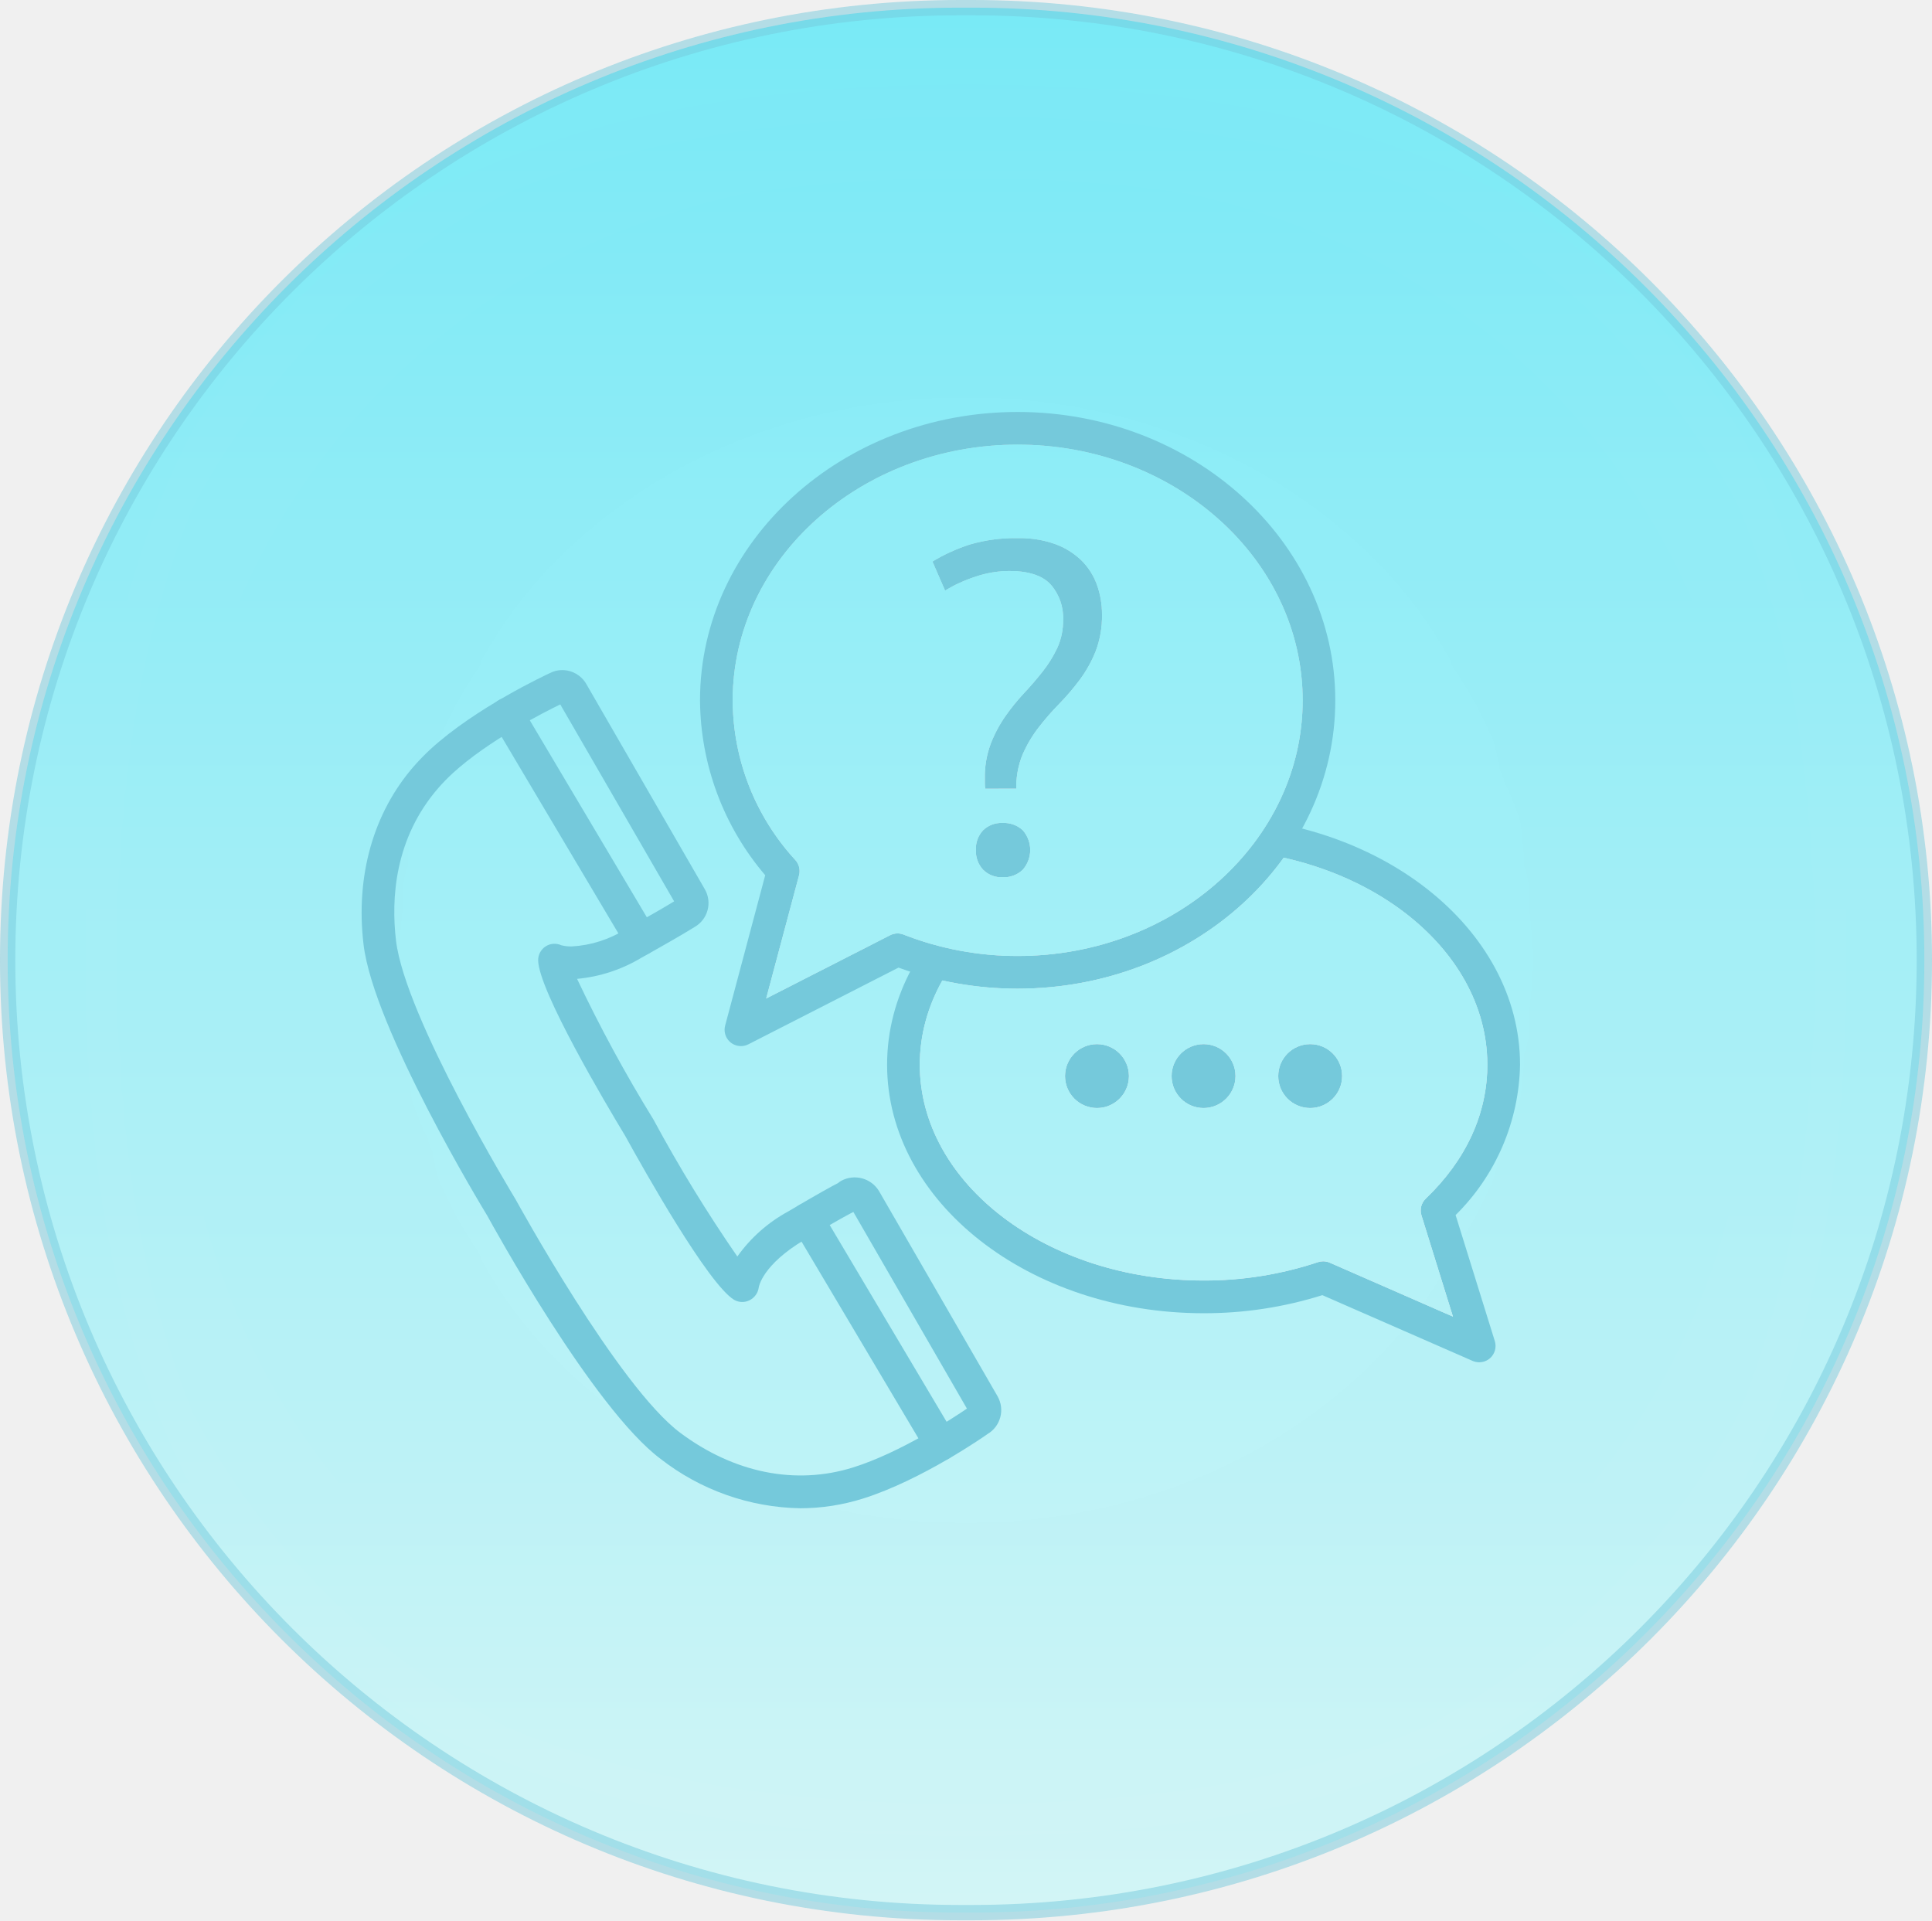
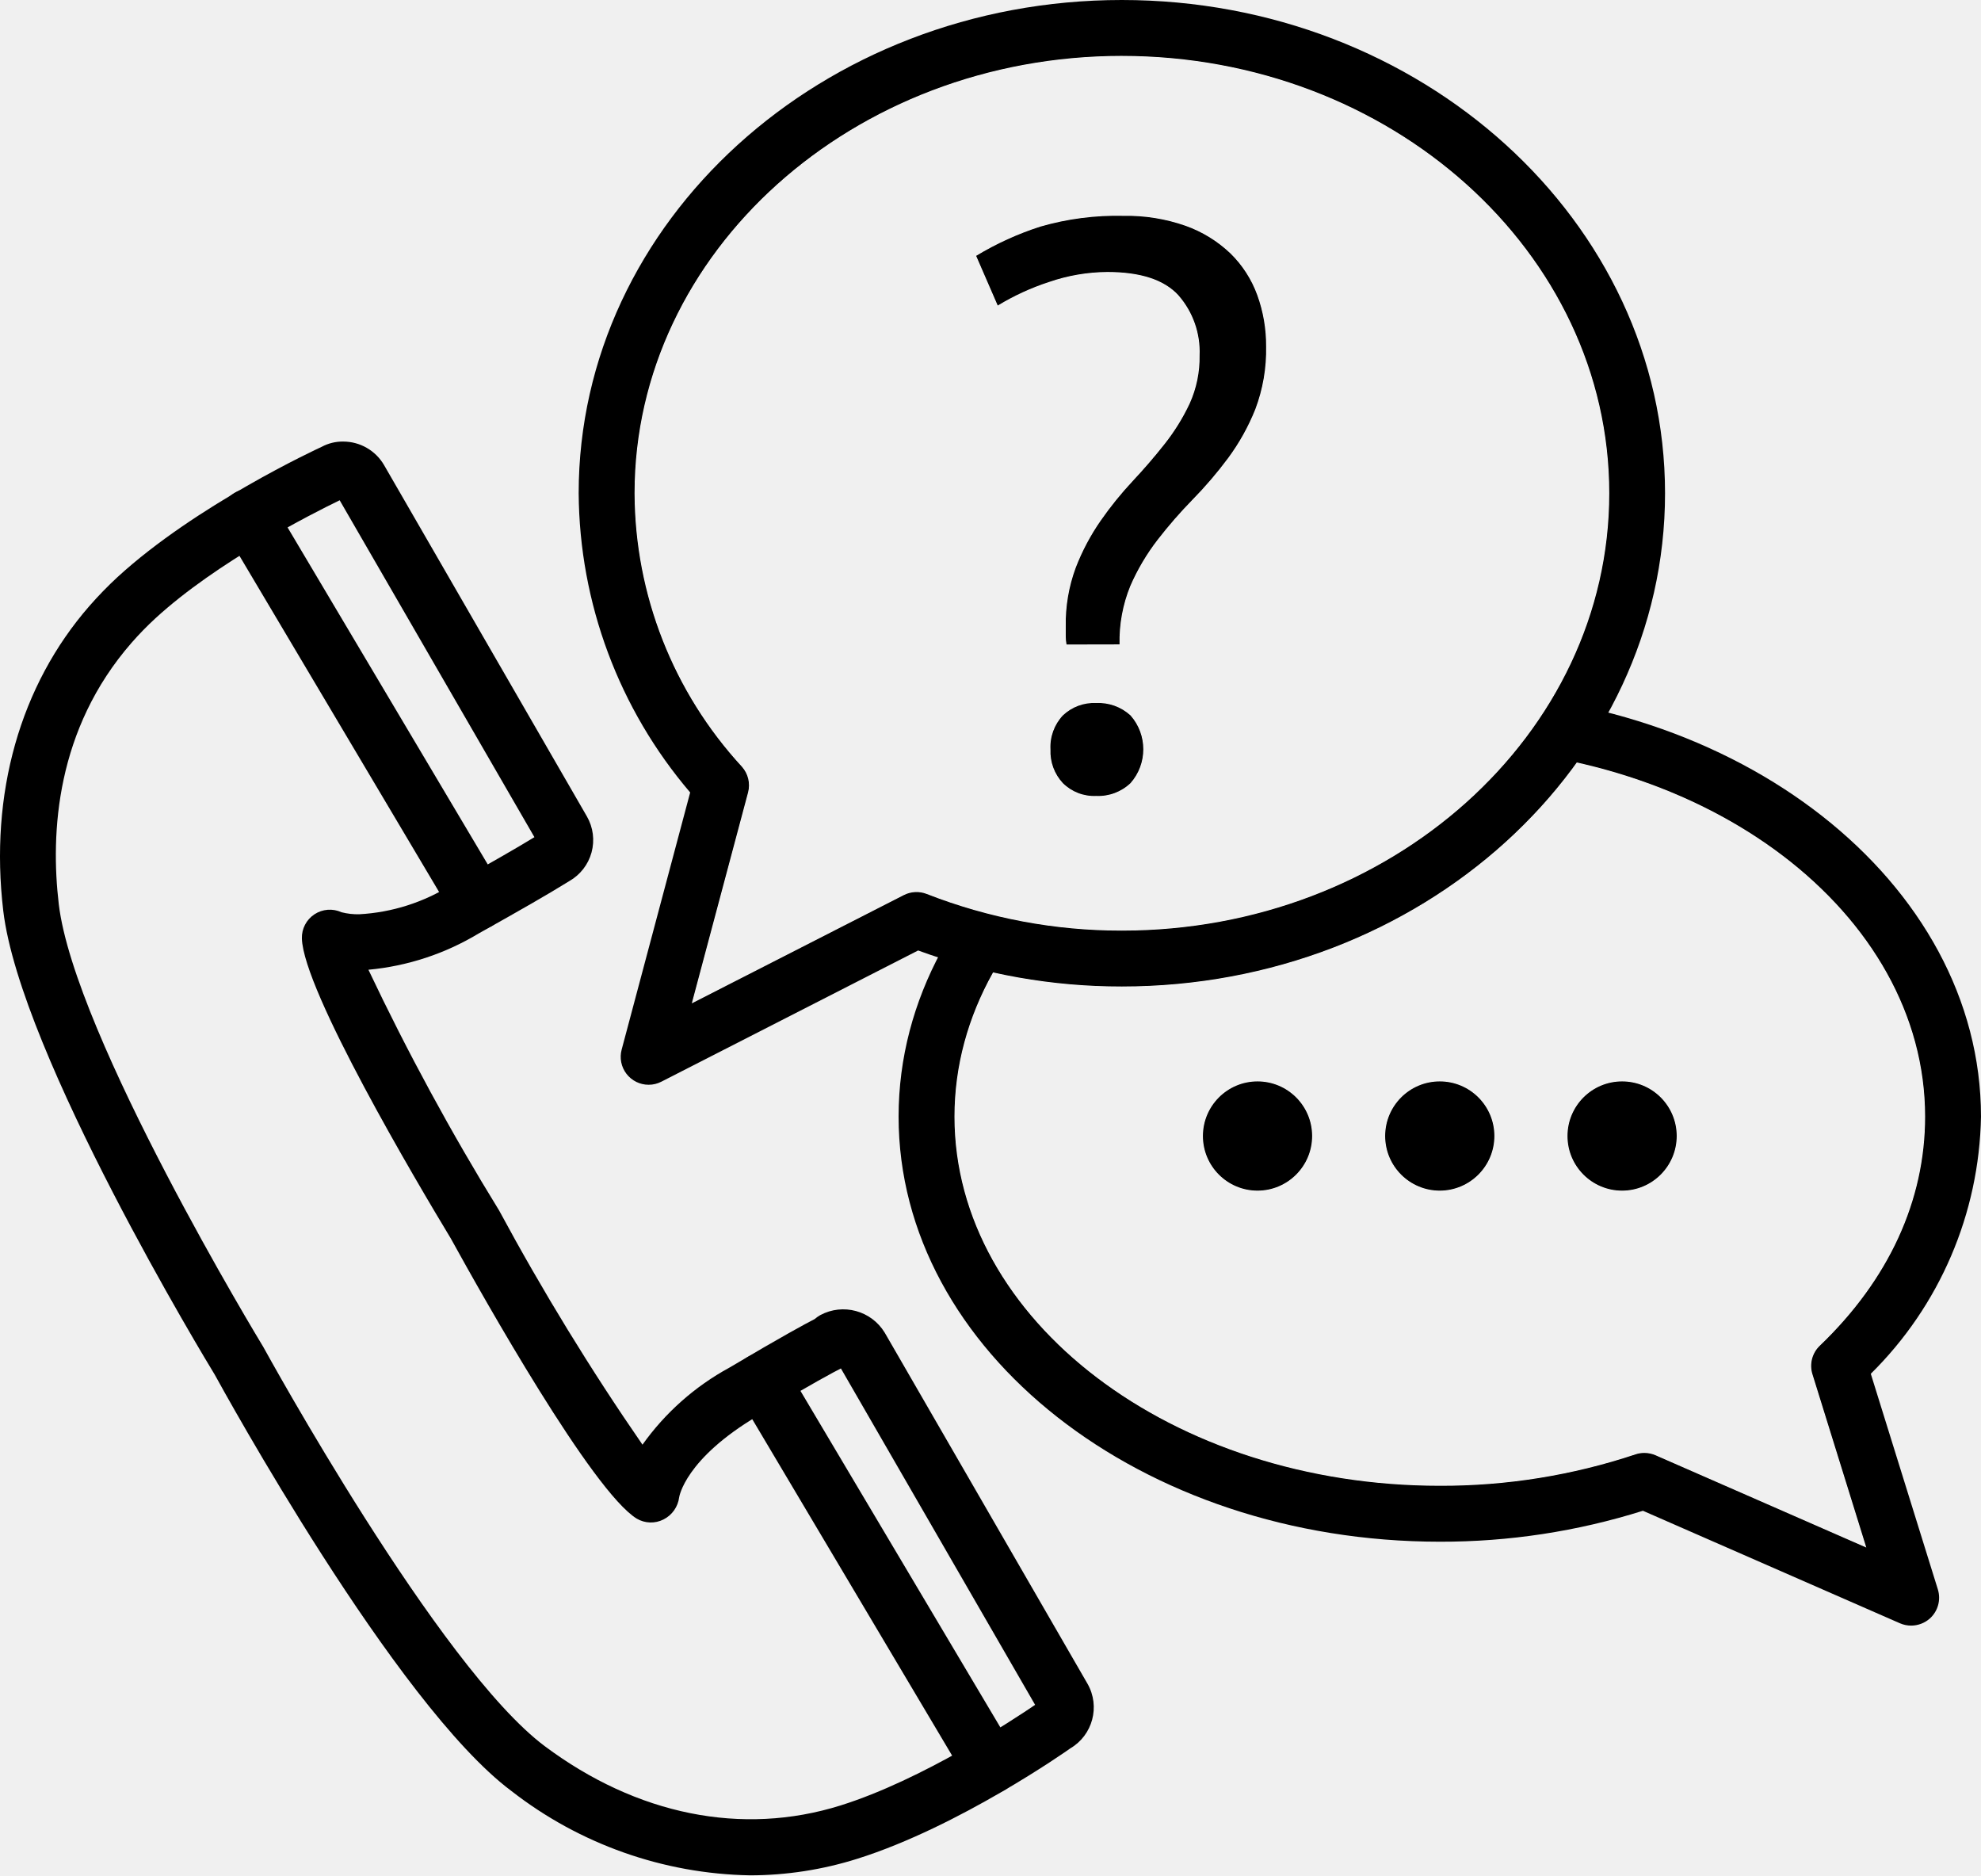
- <svg xmlns="http://www.w3.org/2000/svg" width="252.455" height="250.946" viewBox="0 0 252.455 250.946">
-   <defs>
-     <linearGradient id="linear-gradient" x1="0.5" x2="0.5" y2="1" gradientUnits="objectBoundingBox">
-       <stop offset="0" stop-color="#00e5ff" />
-       <stop offset="1" stop-color="#b7fdff" />
-     </linearGradient>
-     <filter id="Path_1335" x="0" y="0" width="252.455" height="250.946" filterUnits="userSpaceOnUse">
-       <feOffset input="SourceAlpha" />
-       <feGaussianBlur stdDeviation="49.5" result="blur" />
-       <feFlood flood-color="#80a5ac" flood-opacity="0.129" result="color" />
-       <feComposite operator="out" in="SourceGraphic" in2="blur" />
-       <feComposite operator="in" in="color" />
-       <feComposite operator="in" in2="SourceGraphic" />
-     </filter>
-   </defs>
-   <g id="Group_1531" data-name="Group 1531" transform="translate(-1389.07 -4799.768)">
-     <g data-type="innerShadowGroup">
-       <path id="Path_1335-2" data-name="Path 1335" d="M124.473,0h1.509a124.473,124.473,0,0,1,0,248.946h-1.509A124.473,124.473,0,0,1,124.473,0Z" transform="translate(1390.07 4800.768)" opacity="0.5" fill="url(#linear-gradient)" />
-       <g transform="matrix(1, 0, 0, 1, 1389.07, 4799.77)" filter="url(#Path_1335)">
-         <path id="Path_1335-3" data-name="Path 1335" d="M124.473,0h1.509a124.473,124.473,0,0,1,0,248.946h-1.509A124.473,124.473,0,0,1,124.473,0Z" transform="translate(1 1)" fill="#fff" opacity="0.5" />
+ <svg xmlns="http://www.w3.org/2000/svg" width="151.371" height="143.272" viewBox="0 0 151.371 143.272" id="beforeSale">
+   <g id="Group_1488" data-name="Group 1488" transform="translate(0 0)" style="mix-blend-mode: darken;isolation: isolate">
+     <g id="Group_1475" data-name="Group 1475" transform="translate(68.663 52.829)">
+       <g id="Group_1461" data-name="Group 1461">
+         <g id="Group_1460" data-name="Group 1460">
+           <g id="Group_1459" data-name="Group 1459">
+             <path id="Path_1292" data-name="Path 1292" d="M134.573,421c5.44-5.205,8.706-11.827,8.706-19.044,0-16.756-17.559-30.34-39.213-30.34S64.842,385.2,64.842,401.953s17.559,30.341,39.224,30.341a49.11,49.11,0,0,0,15.626-2.514l20.387,8.922Z" transform="translate(-62.706 -369.477)" fill="#fff" />
+             <path id="Path_1293" data-name="Path 1293" d="M141.215,441.973a2.138,2.138,0,0,1-.857-.177L120.717,433.2a51.325,51.325,0,0,1-15.515,2.364c-22.805,0-41.36-14.567-41.36-32.476S82.4,370.613,105.2,370.613s41.349,14.571,41.349,32.476a28.307,28.307,0,0,1-8.42,19.646l5.124,16.47a2.139,2.139,0,0,1-.615,2.228A2.163,2.163,0,0,1,141.215,441.973ZM120.828,428.78a2.167,2.167,0,0,1,.856.179l16.1,7.048-4.116-13.241a2.135,2.135,0,0,1,.562-2.176c5.265-5.037,8.048-11.09,8.048-17.5,0-15.551-16.632-28.2-37.077-28.2s-37.088,12.653-37.088,28.2,16.637,28.2,37.088,28.2a46.839,46.839,0,0,0,14.947-2.4A2.116,2.116,0,0,1,120.828,428.78Z" transform="translate(-63.842 -370.613)" />
+           </g>
+         </g>
      </g>
-       <path id="Path_1335-4" data-name="Path 1335" d="M124.473,0h1.509a124.473,124.473,0,0,1,0,248.946h-1.509A124.473,124.473,0,0,1,124.473,0Z" transform="translate(1390.07 4800.768)" fill="none" stroke="#75c9db" stroke-width="2" opacity="0.5" />
-     </g>
-     <g id="Group_1488" data-name="Group 1488" transform="translate(1436.324 4853.605)" style="mix-blend-mode: darken;isolation: isolate">
-       <g id="Group_1475" data-name="Group 1475" transform="translate(68.663 52.829)">
-         <g id="Group_1461" data-name="Group 1461">
-           <g id="Group_1460" data-name="Group 1460">
-             <g id="Group_1459" data-name="Group 1459">
-               <path id="Path_1292" data-name="Path 1292" d="M134.573,421c5.44-5.205,8.706-11.827,8.706-19.044,0-16.756-17.559-30.34-39.213-30.34S64.842,385.2,64.842,401.953s17.559,30.341,39.224,30.341a49.11,49.11,0,0,0,15.626-2.514l20.387,8.922Z" transform="translate(-62.706 -369.477)" fill="#fff" />
-               <path id="Path_1293" data-name="Path 1293" d="M141.215,441.973a2.138,2.138,0,0,1-.857-.177L120.717,433.2a51.325,51.325,0,0,1-15.515,2.364c-22.805,0-41.36-14.567-41.36-32.476S82.4,370.613,105.2,370.613s41.349,14.571,41.349,32.476a28.307,28.307,0,0,1-8.42,19.646l5.124,16.47a2.139,2.139,0,0,1-.615,2.228A2.163,2.163,0,0,1,141.215,441.973ZM120.828,428.78a2.167,2.167,0,0,1,.856.179l16.1,7.048-4.116-13.241a2.135,2.135,0,0,1,.562-2.176c5.265-5.037,8.048-11.09,8.048-17.5,0-15.551-16.632-28.2-37.077-28.2s-37.088,12.653-37.088,28.2,16.637,28.2,37.088,28.2a46.839,46.839,0,0,0,14.947-2.4A2.116,2.116,0,0,1,120.828,428.78Z" transform="translate(-63.842 -370.613)" fill="#75c9db" />
+       <g id="Group_1474" data-name="Group 1474" transform="translate(23.254 29.784)">
+         <g id="Group_1465" data-name="Group 1465" transform="translate(0)">
+           <g id="Group_1464" data-name="Group 1464">
+             <g id="Group_1463" data-name="Group 1463">
+               <g id="Group_1462" data-name="Group 1462">
+                 <path id="Path_1294" data-name="Path 1294" d="M79.013,385.908A3.014,3.014,0,1,1,76,382.893,3.014,3.014,0,0,1,79.013,385.908Z" transform="translate(-71.826 -381.734)" />
+                 <path id="Path_1295" data-name="Path 1295" d="M76.156,390.241a4.174,4.174,0,1,1,4.175-4.175A4.178,4.178,0,0,1,76.156,390.241Zm0-6.03a1.856,1.856,0,1,0,1.857,1.855A1.857,1.857,0,0,0,76.156,384.211Z" transform="translate(-71.985 -381.893)" />
+               </g>
            </g>
          </g>
        </g>
-         <g id="Group_1474" data-name="Group 1474" transform="translate(23.254 29.784)">
-           <g id="Group_1465" data-name="Group 1465" transform="translate(0)">
-             <g id="Group_1464" data-name="Group 1464">
-               <g id="Group_1463" data-name="Group 1463">
-                 <g id="Group_1462" data-name="Group 1462">
-                   <path id="Path_1294" data-name="Path 1294" d="M79.013,385.908A3.014,3.014,0,1,1,76,382.893,3.014,3.014,0,0,1,79.013,385.908Z" transform="translate(-71.826 -381.734)" fill="#75c9db" />
-                   <path id="Path_1295" data-name="Path 1295" d="M76.156,390.241a4.174,4.174,0,1,1,4.175-4.175A4.178,4.178,0,0,1,76.156,390.241Zm0-6.03a1.856,1.856,0,1,0,1.857,1.855A1.857,1.857,0,0,0,76.156,384.211Z" transform="translate(-71.985 -381.893)" fill="#75c9db" />
-                 </g>
+         <g id="Group_1469" data-name="Group 1469" transform="translate(13.924)">
+           <g id="Group_1468" data-name="Group 1468">
+             <g id="Group_1467" data-name="Group 1467">
+               <g id="Group_1466" data-name="Group 1466">
+                 <path id="Path_1296" data-name="Path 1296" d="M86.632,385.908a3.015,3.015,0,1,1-3.012-3.015A3.014,3.014,0,0,1,86.632,385.908Z" transform="translate(-79.443 -381.734)" />
+                 <path id="Path_1297" data-name="Path 1297" d="M83.779,390.241a4.174,4.174,0,1,1,4.171-4.175A4.18,4.18,0,0,1,83.779,390.241Zm0-6.03a1.856,1.856,0,1,0,1.853,1.855A1.86,1.86,0,0,0,83.779,384.211Z" transform="translate(-79.602 -381.893)" />
              </g>
            </g>
          </g>
-           <g id="Group_1469" data-name="Group 1469" transform="translate(13.924)">
-             <g id="Group_1468" data-name="Group 1468">
-               <g id="Group_1467" data-name="Group 1467">
-                 <g id="Group_1466" data-name="Group 1466">
-                   <path id="Path_1296" data-name="Path 1296" d="M86.632,385.908a3.015,3.015,0,1,1-3.012-3.015A3.014,3.014,0,0,1,86.632,385.908Z" transform="translate(-79.443 -381.734)" fill="#75c9db" />
-                   <path id="Path_1297" data-name="Path 1297" d="M83.779,390.241a4.174,4.174,0,1,1,4.171-4.175A4.18,4.18,0,0,1,83.779,390.241Zm0-6.03a1.856,1.856,0,1,0,1.853,1.855A1.86,1.86,0,0,0,83.779,384.211Z" transform="translate(-79.602 -381.893)" fill="#75c9db" />
-                 </g>
-               </g>
-             </g>
-           </g>
-           <g id="Group_1473" data-name="Group 1473" transform="translate(27.851)">
-             <g id="Group_1472" data-name="Group 1472">
-               <g id="Group_1471" data-name="Group 1471">
-                 <g id="Group_1470" data-name="Group 1470">
-                   <path id="Path_1298" data-name="Path 1298" d="M94.254,385.908a3.016,3.016,0,1,1-3.015-3.015A3.016,3.016,0,0,1,94.254,385.908Z" transform="translate(-87.062 -381.734)" fill="#75c9db" />
-                   <path id="Path_1299" data-name="Path 1299" d="M91.4,390.241a4.174,4.174,0,1,1,4.174-4.175A4.18,4.18,0,0,1,91.4,390.241Zm0-6.03a1.856,1.856,0,1,0,1.856,1.855A1.86,1.86,0,0,0,91.4,384.211Z" transform="translate(-87.221 -381.893)" fill="#75c9db" />
-                 </g>
+         </g>
+         <g id="Group_1473" data-name="Group 1473" transform="translate(27.851)">
+           <g id="Group_1472" data-name="Group 1472">
+             <g id="Group_1471" data-name="Group 1471">
+               <g id="Group_1470" data-name="Group 1470">
+                 <path id="Path_1298" data-name="Path 1298" d="M94.254,385.908a3.016,3.016,0,1,1-3.015-3.015A3.016,3.016,0,0,1,94.254,385.908Z" transform="translate(-87.062 -381.734)" />
+                 <path id="Path_1299" data-name="Path 1299" d="M91.4,390.241a4.174,4.174,0,1,1,4.174-4.175A4.18,4.18,0,0,1,91.4,390.241Zm0-6.03a1.856,1.856,0,1,0,1.856,1.855A1.86,1.86,0,0,0,91.4,384.211Z" transform="translate(-87.221 -381.893)" />
              </g>
            </g>
          </g>
        </g>
      </g>
-       <g id="Group_1481" data-name="Group 1481" transform="translate(0 33.745)">
-         <g id="Group_1478" data-name="Group 1478">
-           <g id="Group_1477" data-name="Group 1477">
-             <g id="Group_1476" data-name="Group 1476">
-               <path id="Path_1300" data-name="Path 1300" d="M89.009,471.2a30.522,30.522,0,0,1-18.243-6.448c-8.845-6.6-22.1-30.78-22.662-31.8-.555-.91-14.862-24.475-16.16-35.439-1.059-8.943,1.282-17.213,6.587-23.29a29.289,29.289,0,0,1,2.14-2.2c5.991-5.5,15.218-9.778,15.609-9.957a3.363,3.363,0,0,1,1.638-.4,3.613,3.613,0,0,1,3.125,1.8l15.5,26.842a3.61,3.61,0,0,1-1.343,4.934l-.256.156q-1.9,1.182-6.675,3.849a19.841,19.841,0,0,1-8.422,2.77,190.423,190.423,0,0,0,9.981,18.382A191.369,191.369,0,0,0,80.788,438.3a19.709,19.709,0,0,1,6.634-5.882c4.056-2.407,5.842-3.366,6.525-3.716a2.61,2.61,0,0,1,.425-.3,3.713,3.713,0,0,1,4.923,1.335l15.5,26.831a3.634,3.634,0,0,1-1.316,4.932c-.2.15-8.524,6-16.278,8.435A27.317,27.317,0,0,1,89.009,471.2ZM57.65,366.151c-2.119,1.029-9.372,4.693-14.084,9.022a24.143,24.143,0,0,0-1.813,1.86c-5.773,6.608-6.213,14.513-5.566,19.979,1.192,10.045,15.472,33.57,15.618,33.807.184.329,13.418,24.463,21.519,30.516,7.021,5.244,15.069,6.886,22.6,4.526,6.241-1.956,13.191-6.544,14.866-7.685l-14.84-25.7c-.449.226-2.083,1.085-6.348,3.618-5.57,3.294-6.006,6.194-6.01,6.22a2.209,2.209,0,0,1-1.2,1.7,2.127,2.127,0,0,1-2.042-.064c-3.392-2.085-11.73-16.9-14.206-21.4-2.61-4.315-11.273-18.943-11.382-22.925a2.136,2.136,0,0,1,3.027-2h0a5.057,5.057,0,0,0,1.356.154h0a14.734,14.734,0,0,0,7.053-2.249c3.018-1.689,5.148-2.911,6.333-3.642Z" transform="translate(-31.695 -361.678)" fill="#75c9db" />
-             </g>
+     </g>
+     <g id="Group_1481" data-name="Group 1481" transform="translate(0 33.745)">
+       <g id="Group_1478" data-name="Group 1478">
+         <g id="Group_1477" data-name="Group 1477">
+           <g id="Group_1476" data-name="Group 1476">
+             <path id="Path_1300" data-name="Path 1300" d="M89.009,471.2a30.522,30.522,0,0,1-18.243-6.448c-8.845-6.6-22.1-30.78-22.662-31.8-.555-.91-14.862-24.475-16.16-35.439-1.059-8.943,1.282-17.213,6.587-23.29a29.289,29.289,0,0,1,2.14-2.2c5.991-5.5,15.218-9.778,15.609-9.957a3.363,3.363,0,0,1,1.638-.4,3.613,3.613,0,0,1,3.125,1.8l15.5,26.842a3.61,3.61,0,0,1-1.343,4.934l-.256.156q-1.9,1.182-6.675,3.849a19.841,19.841,0,0,1-8.422,2.77,190.423,190.423,0,0,0,9.981,18.382A191.369,191.369,0,0,0,80.788,438.3a19.709,19.709,0,0,1,6.634-5.882c4.056-2.407,5.842-3.366,6.525-3.716a2.61,2.61,0,0,1,.425-.3,3.713,3.713,0,0,1,4.923,1.335l15.5,26.831a3.634,3.634,0,0,1-1.316,4.932c-.2.15-8.524,6-16.278,8.435A27.317,27.317,0,0,1,89.009,471.2ZM57.65,366.151c-2.119,1.029-9.372,4.693-14.084,9.022a24.143,24.143,0,0,0-1.813,1.86c-5.773,6.608-6.213,14.513-5.566,19.979,1.192,10.045,15.472,33.57,15.618,33.807.184.329,13.418,24.463,21.519,30.516,7.021,5.244,15.069,6.886,22.6,4.526,6.241-1.956,13.191-6.544,14.866-7.685l-14.84-25.7c-.449.226-2.083,1.085-6.348,3.618-5.57,3.294-6.006,6.194-6.01,6.22a2.209,2.209,0,0,1-1.2,1.7,2.127,2.127,0,0,1-2.042-.064c-3.392-2.085-11.73-16.9-14.206-21.4-2.61-4.315-11.273-18.943-11.382-22.925a2.136,2.136,0,0,1,3.027-2h0a5.057,5.057,0,0,0,1.356.154h0a14.734,14.734,0,0,0,7.053-2.249c3.018-1.689,5.148-2.911,6.333-3.642Z" transform="translate(-31.695 -361.678)" />
          </g>
        </g>
-         <g id="Group_1479" data-name="Group 1479" transform="translate(56.094 69.616)">
-           <path id="Path_1301" data-name="Path 1301" d="M77.566,427.945a2.131,2.131,0,0,1-1.837-1.042L58.258,397.5a2.135,2.135,0,1,1,3.672-2.181L79.4,424.72a2.135,2.135,0,0,1-1.835,3.225Z" transform="translate(-57.958 -394.271)" fill="#75c9db" />
-         </g>
-         <g id="Group_1480" data-name="Group 1480" transform="translate(16.897 3.637)">
-           <path id="Path_1302" data-name="Path 1302" d="M59.2,397.039a2.134,2.134,0,0,1-1.839-1.044L39.907,366.611a2.135,2.135,0,1,1,3.669-2.183l17.459,29.386a2.136,2.136,0,0,1-1.833,3.225Z" transform="translate(-39.606 -363.381)" fill="#75c9db" />
+       </g>
+       <g id="Group_1479" data-name="Group 1479" transform="translate(56.094 69.616)">
+         <path id="Path_1301" data-name="Path 1301" d="M77.566,427.945a2.131,2.131,0,0,1-1.837-1.042L58.258,397.5a2.135,2.135,0,1,1,3.672-2.181L79.4,424.72a2.135,2.135,0,0,1-1.835,3.225Z" transform="translate(-57.958 -394.271)" />
+       </g>
+       <g id="Group_1480" data-name="Group 1480" transform="translate(16.897 3.637)">
+         <path id="Path_1302" data-name="Path 1302" d="M59.2,397.039a2.134,2.134,0,0,1-1.839-1.044L39.907,366.611a2.135,2.135,0,1,1,3.669-2.183l17.459,29.386a2.136,2.136,0,0,1-1.833,3.225Z" transform="translate(-39.606 -363.381)" />
+       </g>
+     </g>
+     <g id="Group_1487" data-name="Group 1487" transform="translate(44.217 0)">
+       <g id="Group_1484" data-name="Group 1484">
+         <g id="Group_1483" data-name="Group 1483">
+           <g id="Group_1482" data-name="Group 1482">
+             <path id="Path_1303" data-name="Path 1303" d="M62.137,404.736a33.31,33.31,0,0,1-8.74-22.309c0-19.633,17.625-35.548,39.369-35.548s39.375,15.915,39.375,35.548-17.625,35.546-39.375,35.546a42.949,42.949,0,0,1-15.69-2.95L56.609,425.478Z" transform="translate(-51.261 -344.743)" fill="#fff" />
+             <path id="Path_1304" data-name="Path 1304" d="M57.745,428.75a2.133,2.133,0,0,1-2.063-2.687l5.235-19.644a35.563,35.563,0,0,1-8.52-22.856c0-20.78,18.619-37.684,41.5-37.684s41.511,16.9,41.511,37.684S116.79,421.244,93.9,421.244a45.021,45.021,0,0,1-15.564-2.753l-19.62,10.024A2.1,2.1,0,0,1,57.745,428.75Zm36.157-78.6c-20.532,0-37.233,14.99-37.233,33.412a30.983,30.983,0,0,0,8.2,20.887,2.134,2.134,0,0,1,.472,1.974L61.043,422.53l16.2-8.272a2.138,2.138,0,0,1,1.749-.085,40.748,40.748,0,0,0,14.913,2.8c20.535,0,37.239-14.988,37.239-33.41S114.436,350.151,93.9,350.151Z" transform="translate(-52.397 -345.879)" />
+           </g>
        </g>
      </g>
-       <g id="Group_1487" data-name="Group 1487" transform="translate(44.217 0)">
-         <g id="Group_1484" data-name="Group 1484">
-           <g id="Group_1483" data-name="Group 1483">
-             <g id="Group_1482" data-name="Group 1482">
-               <path id="Path_1303" data-name="Path 1303" d="M62.137,404.736a33.31,33.31,0,0,1-8.74-22.309c0-19.633,17.625-35.548,39.369-35.548s39.375,15.915,39.375,35.548-17.625,35.546-39.375,35.546a42.949,42.949,0,0,1-15.69-2.95L56.609,425.478Z" transform="translate(-51.261 -344.743)" fill="#fff" />
-               <path id="Path_1304" data-name="Path 1304" d="M57.745,428.75a2.133,2.133,0,0,1-2.063-2.687l5.235-19.644a35.563,35.563,0,0,1-8.52-22.856c0-20.78,18.619-37.684,41.5-37.684s41.511,16.9,41.511,37.684S116.79,421.244,93.9,421.244a45.021,45.021,0,0,1-15.564-2.753l-19.62,10.024A2.1,2.1,0,0,1,57.745,428.75Zm36.157-78.6c-20.532,0-37.233,14.99-37.233,33.412a30.983,30.983,0,0,0,8.2,20.887,2.134,2.134,0,0,1,.472,1.974L61.043,422.53l16.2-8.272a2.138,2.138,0,0,1,1.749-.085,40.748,40.748,0,0,0,14.913,2.8c20.535,0,37.239-14.988,37.239-33.41S114.436,350.151,93.9,350.151Z" transform="translate(-52.397 -345.879)" fill="#75c9db" />
-             </g>
-           </g>
-         </g>
-         <g id="Group_1486" data-name="Group 1486" transform="translate(30.362 16.496)">
-           <g id="Group_1485" data-name="Group 1485">
-             <path id="Path_1305" data-name="Path 1305" d="M73.526,386.345a3.667,3.667,0,0,1-.06-.673V385a12.359,12.359,0,0,1,.765-4.526,17.031,17.031,0,0,1,1.9-3.584,27.159,27.159,0,0,1,2.448-3.029q1.317-1.406,2.45-2.845a15.88,15.88,0,0,0,1.9-3.063,8.561,8.561,0,0,0,.765-3.7,6.546,6.546,0,0,0-1.621-4.592q-1.624-1.772-5.417-1.775a13.938,13.938,0,0,0-4.468.765,18.6,18.6,0,0,0-3.917,1.8l-1.651-3.8a23.223,23.223,0,0,1,4.9-2.232,21.058,21.058,0,0,1,6.365-.825,13.585,13.585,0,0,1,4.744.763,9.669,9.669,0,0,1,3.426,2.11,8.527,8.527,0,0,1,2.05,3.185,11.31,11.31,0,0,1,.675,3.917,12.82,12.82,0,0,1-.827,4.806,16.68,16.68,0,0,1-2.082,3.733,30.615,30.615,0,0,1-2.691,3.148,35.19,35.19,0,0,0-2.693,3.091,16.589,16.589,0,0,0-2.083,3.522,11.153,11.153,0,0,0-.824,4.468ZM72.3,394.361a3.521,3.521,0,0,1,.946-2.6,3.444,3.444,0,0,1,2.542-.948,3.634,3.634,0,0,1,2.631.948,3.909,3.909,0,0,1,0,5.173,3.574,3.574,0,0,1-2.631.98,3.39,3.39,0,0,1-2.542-.98A3.537,3.537,0,0,1,72.3,394.361Z" transform="translate(-66.612 -353.602)" fill="#75c9db" />
-           </g>
+       <g id="Group_1486" data-name="Group 1486" transform="translate(30.362 16.496)">
+         <g id="Group_1485" data-name="Group 1485">
+           <path id="Path_1305" data-name="Path 1305" d="M73.526,386.345a3.667,3.667,0,0,1-.06-.673V385a12.359,12.359,0,0,1,.765-4.526,17.031,17.031,0,0,1,1.9-3.584,27.159,27.159,0,0,1,2.448-3.029q1.317-1.406,2.45-2.845a15.88,15.88,0,0,0,1.9-3.063,8.561,8.561,0,0,0,.765-3.7,6.546,6.546,0,0,0-1.621-4.592q-1.624-1.772-5.417-1.775a13.938,13.938,0,0,0-4.468.765,18.6,18.6,0,0,0-3.917,1.8l-1.651-3.8a23.223,23.223,0,0,1,4.9-2.232,21.058,21.058,0,0,1,6.365-.825,13.585,13.585,0,0,1,4.744.763,9.669,9.669,0,0,1,3.426,2.11,8.527,8.527,0,0,1,2.05,3.185,11.31,11.31,0,0,1,.675,3.917,12.82,12.82,0,0,1-.827,4.806,16.68,16.68,0,0,1-2.082,3.733,30.615,30.615,0,0,1-2.691,3.148,35.19,35.19,0,0,0-2.693,3.091,16.589,16.589,0,0,0-2.083,3.522,11.153,11.153,0,0,0-.824,4.468ZM72.3,394.361a3.521,3.521,0,0,1,.946-2.6,3.444,3.444,0,0,1,2.542-.948,3.634,3.634,0,0,1,2.631.948,3.909,3.909,0,0,1,0,5.173,3.574,3.574,0,0,1-2.631.98,3.39,3.39,0,0,1-2.542-.98A3.537,3.537,0,0,1,72.3,394.361Z" transform="translate(-66.612 -353.602)" />
        </g>
      </g>
    </g>
  </g>
</svg>
